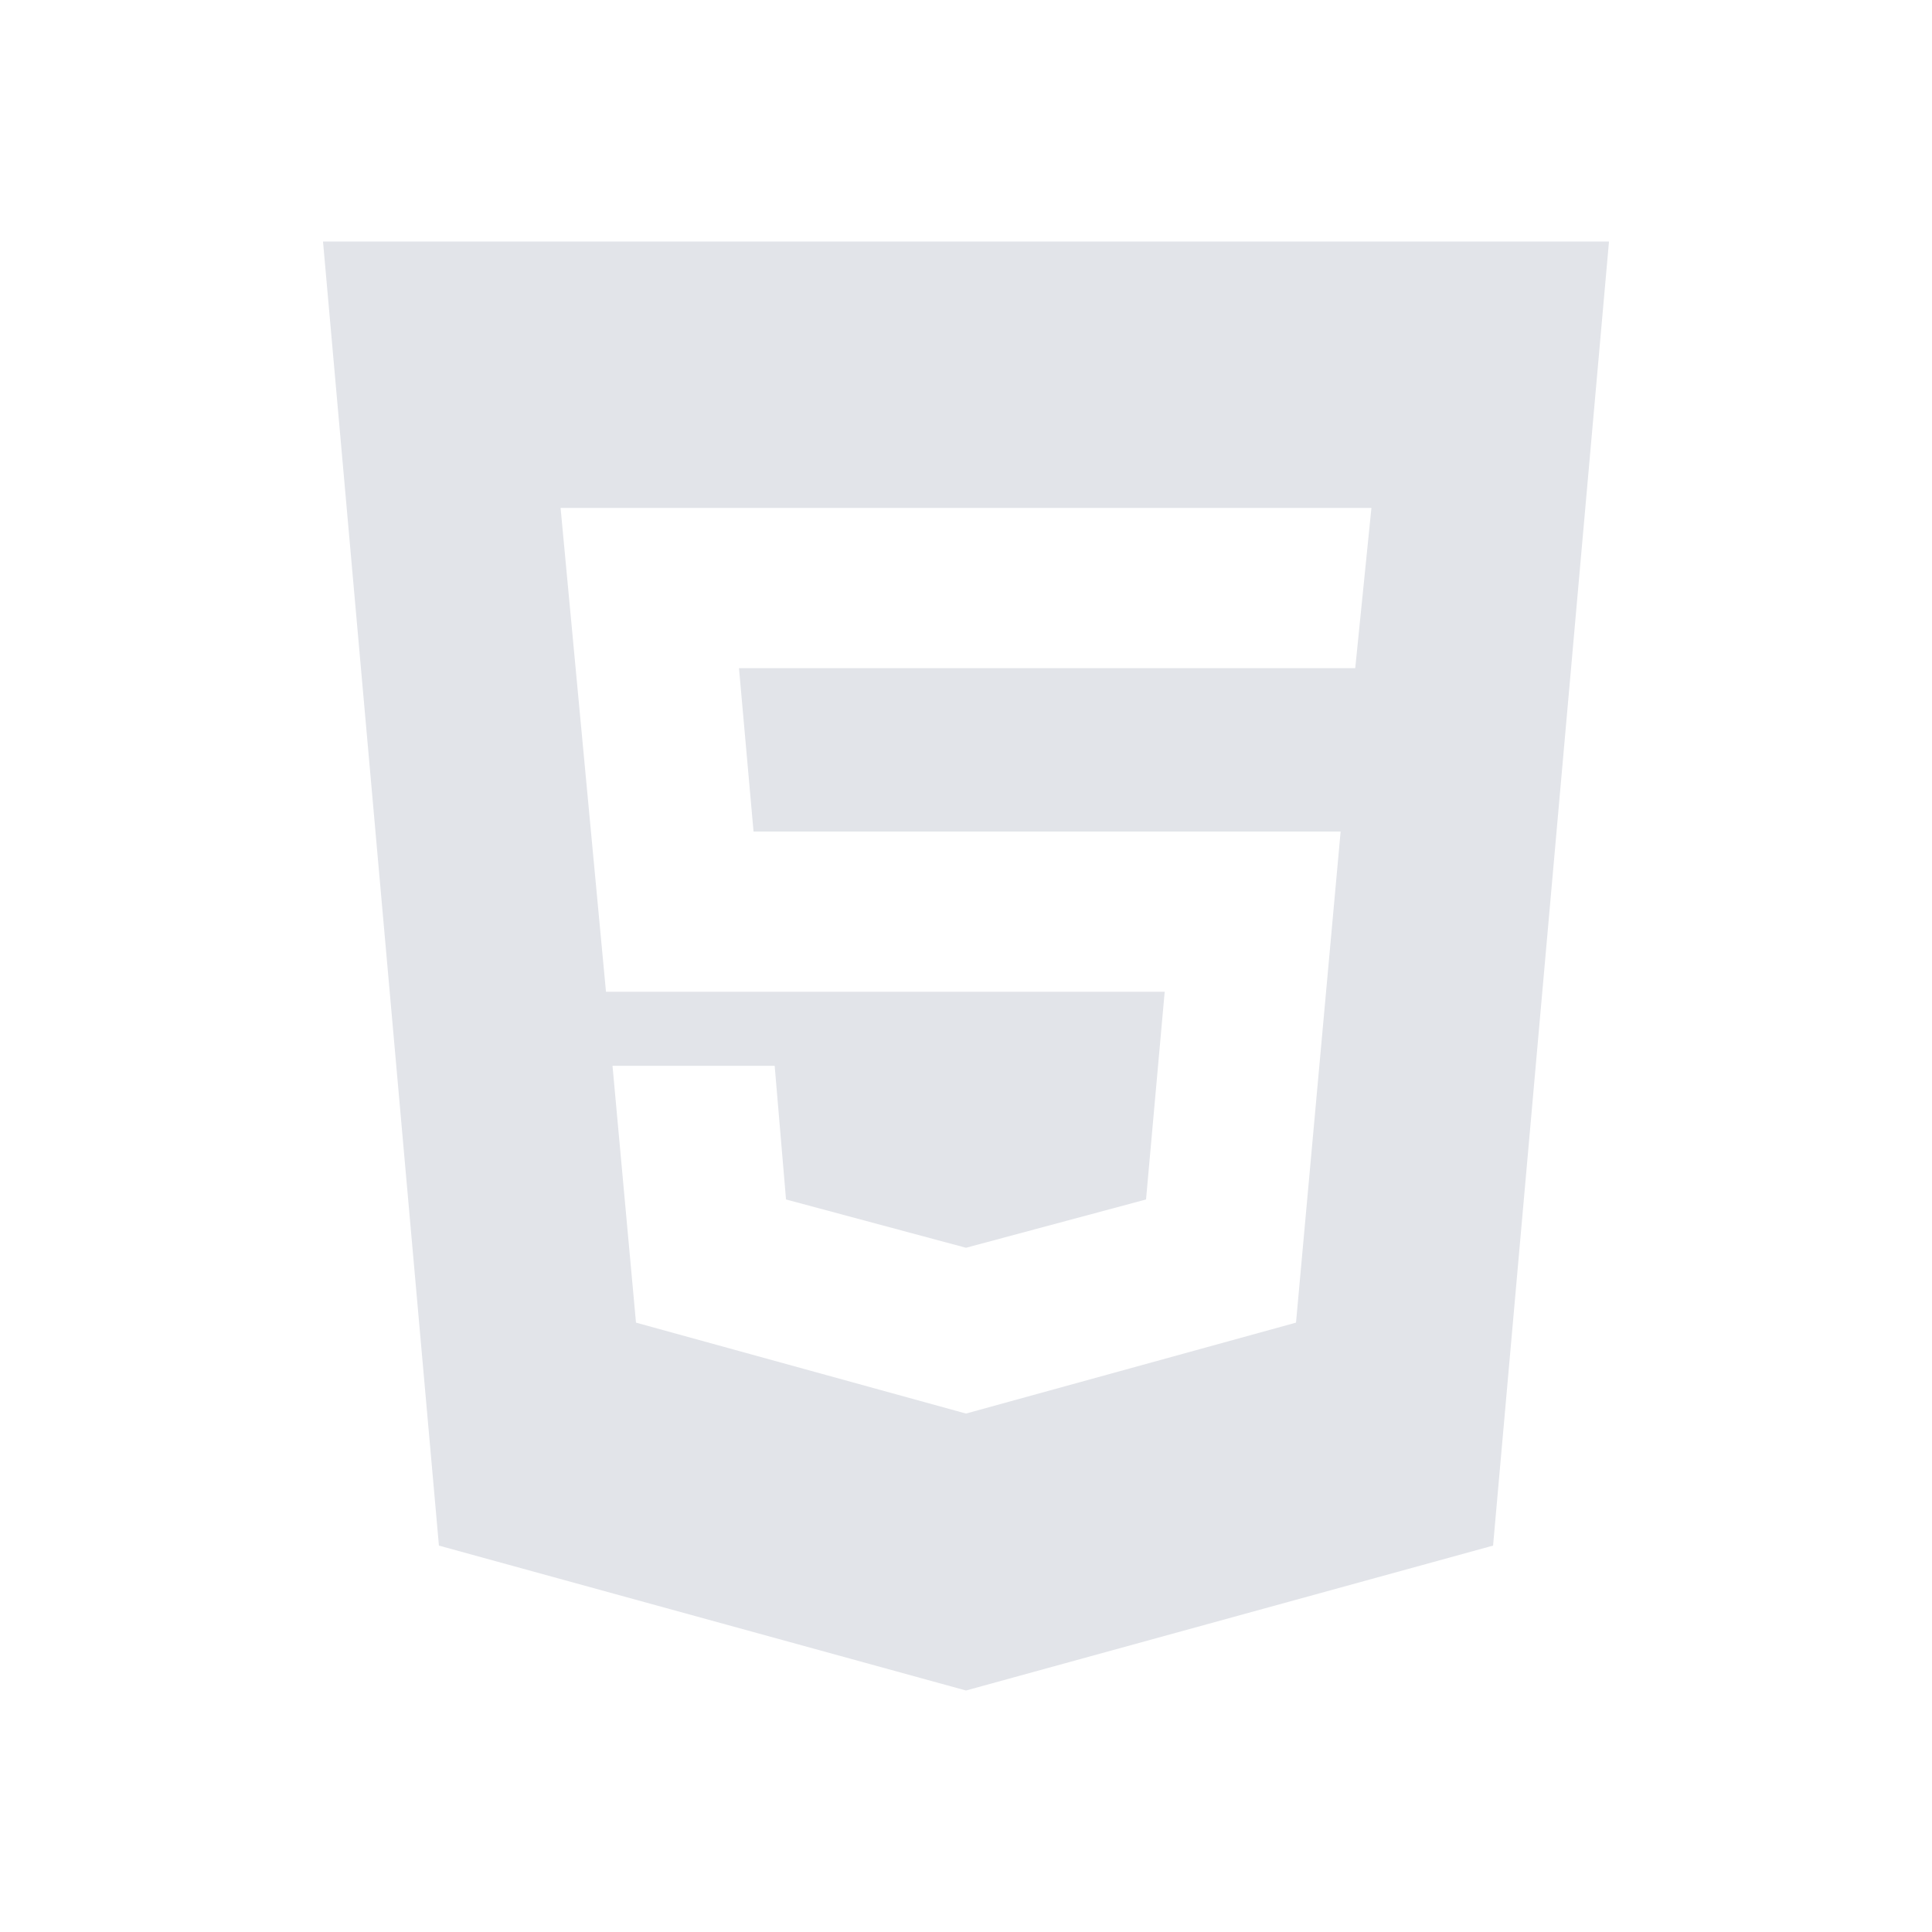
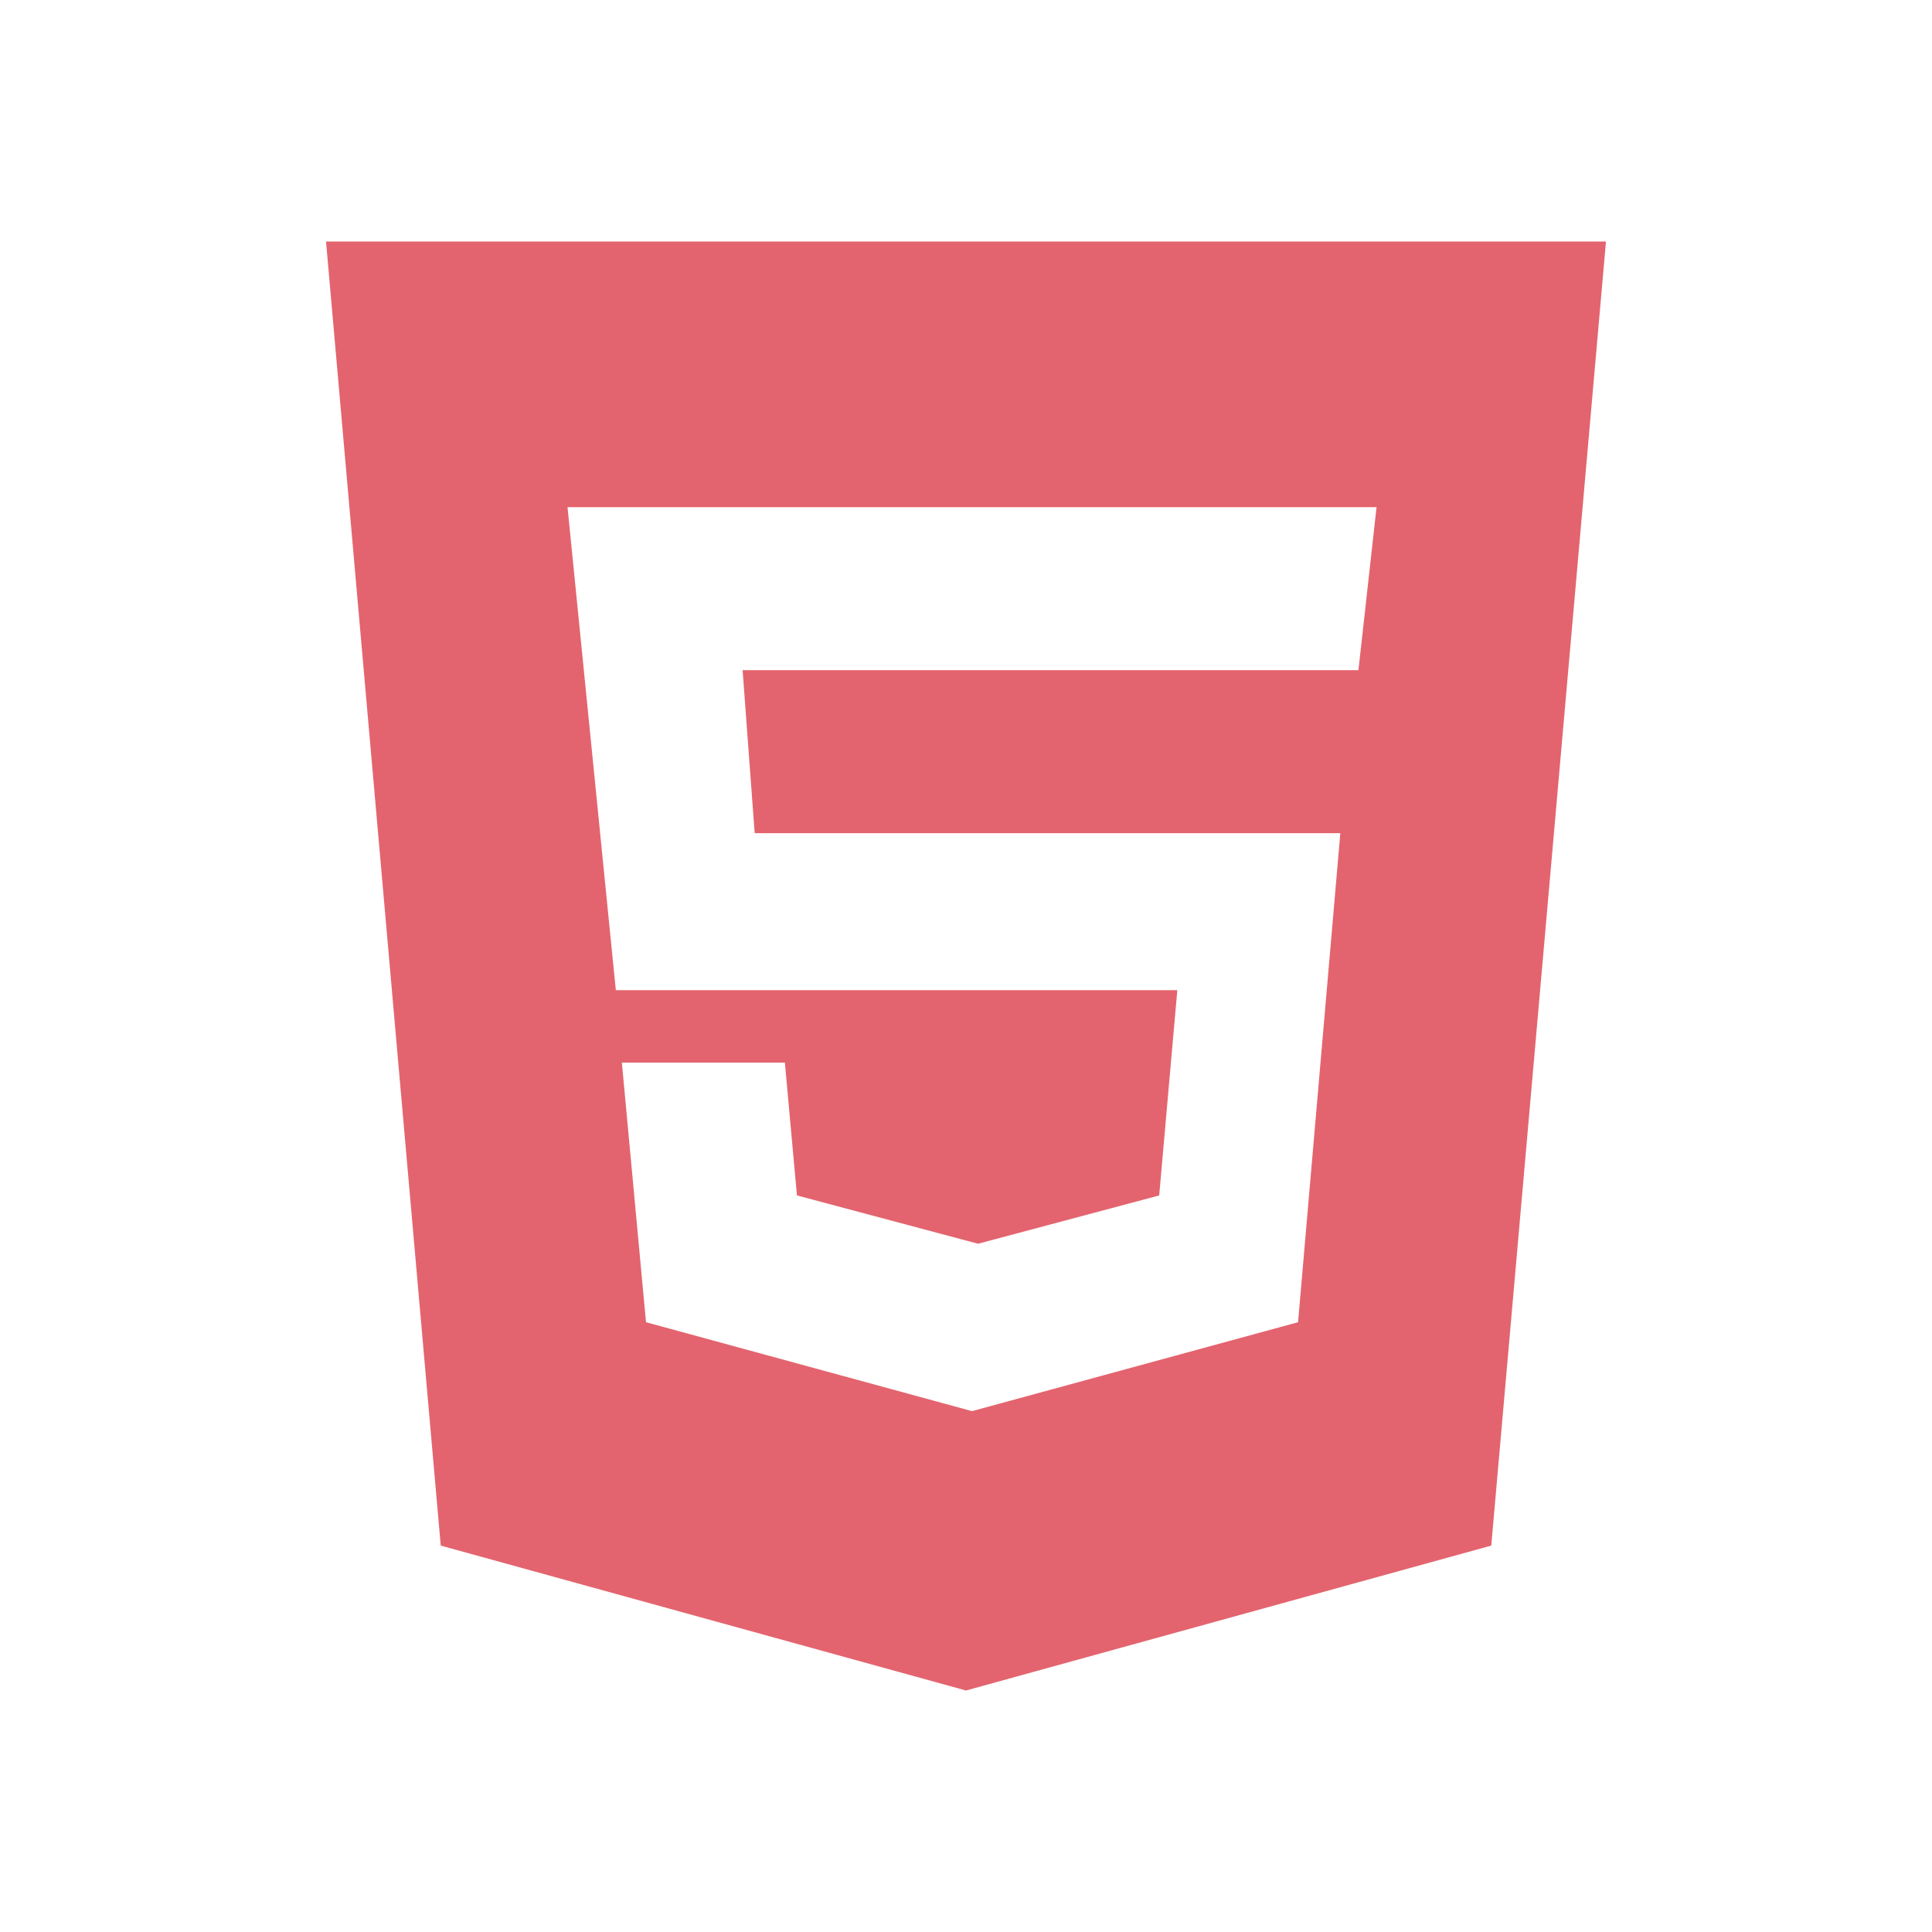
- <svg xmlns="http://www.w3.org/2000/svg" width="32" height="32" viewBox="0 0 32 32" fill="none">
-   <path d="M16 23.413L21.466 21.907L22.205 13.773H12.481L12.24 11.067H22.447L22.715 8.413H9.285L10.037 16.427H19.291L18.982 19.867L16 20.667L13.019 19.867L12.831 17.653H10.145L10.534 21.907L16 23.413ZM5.35 4H26.65L24.73 25.6L16 28L7.27 25.6L5.35 4Z" fill="#E2E4E9" />
+ <svg xmlns="http://www.w3.org/2000/svg" id="Layer_1" version="1.1" viewBox="0 0 32 32">
+   <defs>
+     <style>
+       .st0 {
+         fill: #e3646e;
+       }
+     </style>
+   </defs>
+   <path class="st0" d="M16,23.4l5.5-1.5.7-8.1h-9.7l-.2-2.7h10.2l.3-2.7h-13.4l.8,8h9.3l-.3,3.4-3,.8-3-.8-.2-2.2h-2.7l.4,4.3,5.5,1.5ZM5.3,4h21.3l-1.9,21.6-8.7,2.4-8.7-2.4-1.9-21.6Z" />
</svg>
